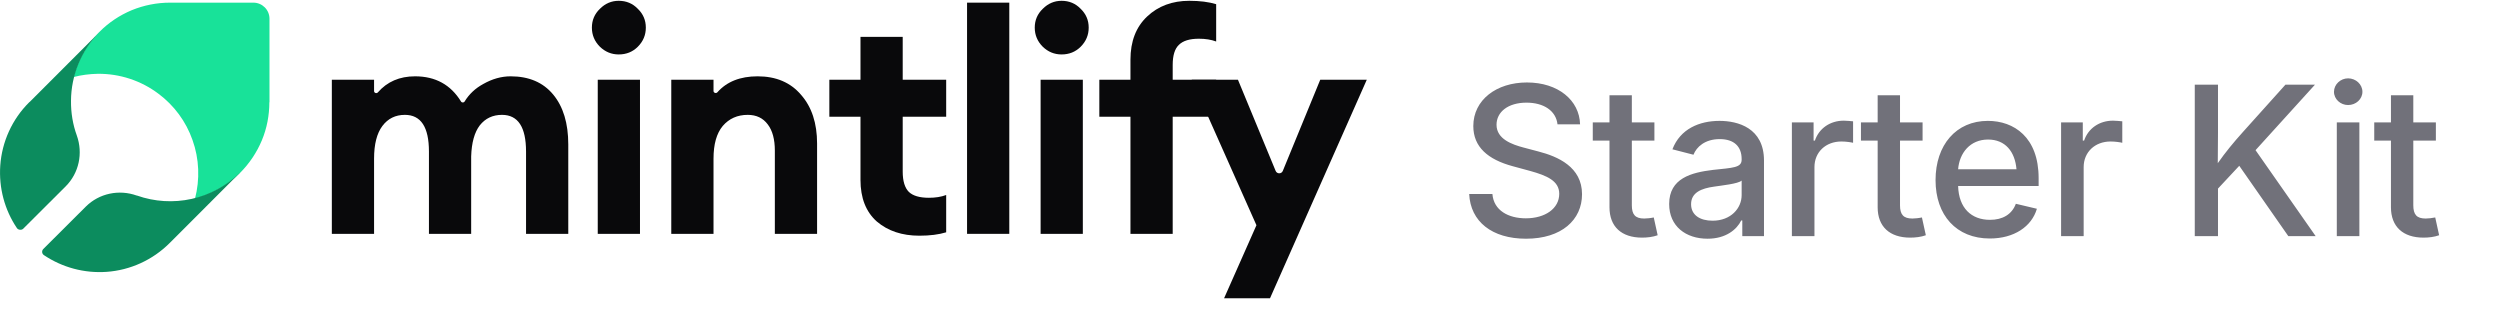
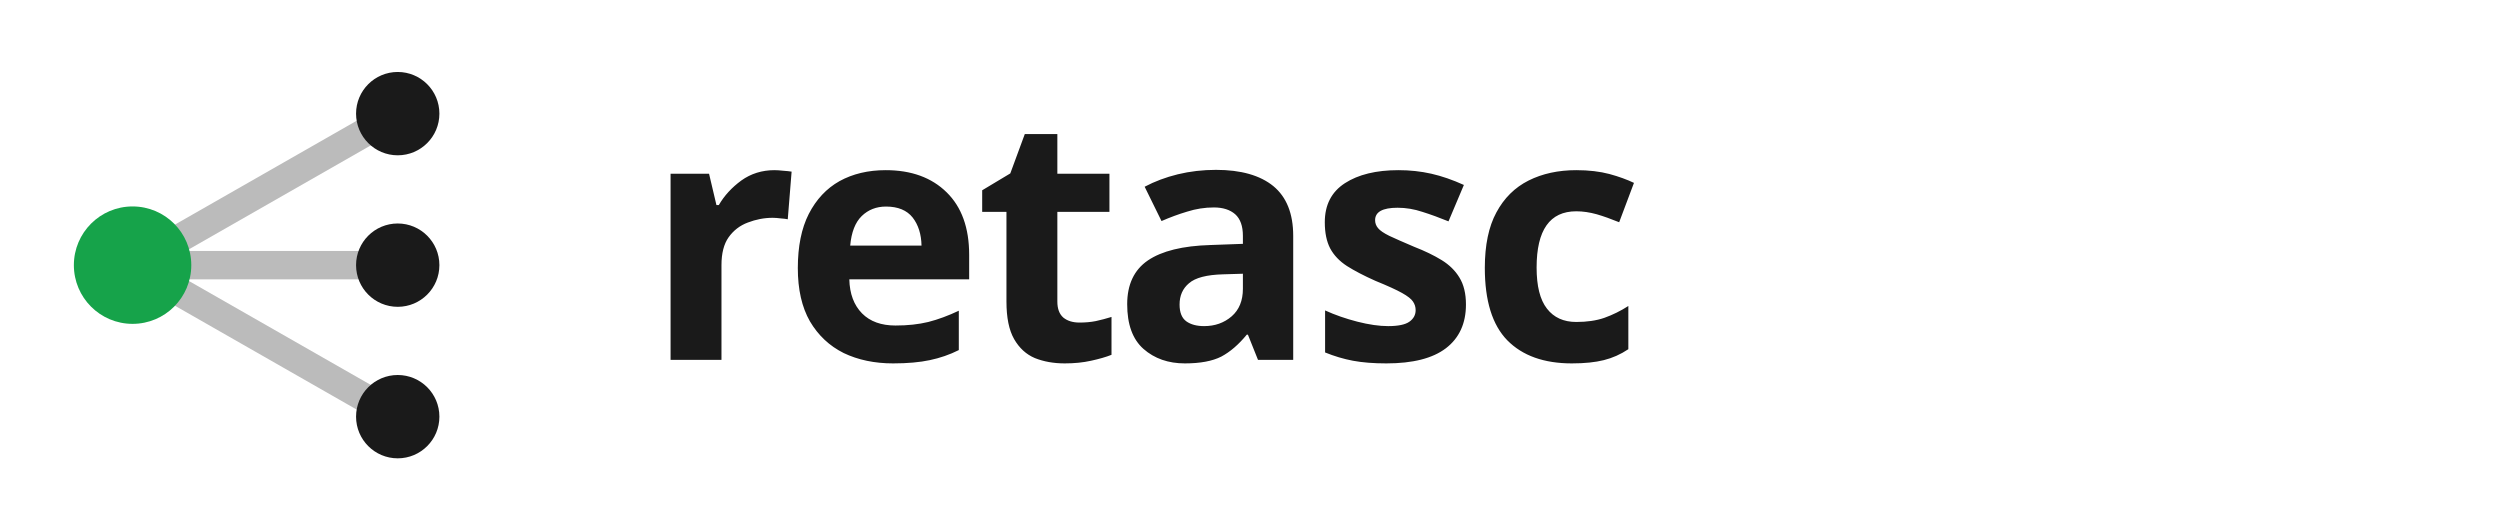
- <svg xmlns="http://www.w3.org/2000/svg" width="180" height="23" viewBox="0 0 180 23" fill="none">
-   <path d="M91.44 21.476H88.133L90.464 16.216L85.802 5.74H89.132L91.847 12.307C91.943 12.536 92.268 12.536 92.362 12.306L95.058 5.74H98.409L91.44 21.476Z" fill="#09090B" />
-   <path d="M81.393 16.837V8.403H79.152V5.74H81.393V4.297C81.393 2.98 81.792 1.944 82.592 1.19C83.391 0.435 84.404 0.058 85.633 0.058C86.387 0.058 87.031 0.139 87.564 0.302V2.988C87.208 2.854 86.794 2.788 86.32 2.788C85.655 2.788 85.174 2.936 84.878 3.232C84.582 3.513 84.434 3.994 84.434 4.674V5.74H87.564V8.403H84.434V16.837H81.393Z" fill="#09090B" />
-   <path d="M76.433 3.92C75.915 3.92 75.463 3.735 75.079 3.365C74.694 2.98 74.502 2.521 74.502 1.989C74.502 1.456 74.694 1.005 75.079 0.635C75.463 0.25 75.915 0.058 76.433 0.058C76.98 0.058 77.438 0.25 77.809 0.635C78.193 1.005 78.386 1.456 78.386 1.989C78.386 2.521 78.193 2.98 77.809 3.365C77.438 3.735 76.98 3.92 76.433 3.92ZM74.924 16.837V5.74H77.964V16.837H74.924Z" fill="#09090B" />
-   <path d="M69.628 16.837V0.191H72.669V16.837H69.628Z" fill="#09090B" />
-   <path d="M66.194 16.97C64.951 16.97 63.93 16.63 63.131 15.949C62.347 15.254 61.955 14.255 61.955 12.953V8.403H59.713V5.74H61.955V2.655H64.995V5.74H68.125V8.403H64.995V12.354C64.995 13.034 65.143 13.523 65.439 13.819C65.735 14.1 66.216 14.24 66.882 14.24C67.355 14.24 67.769 14.174 68.125 14.04V16.726C67.592 16.889 66.948 16.97 66.194 16.97Z" fill="#09090B" />
-   <path d="M48.332 16.837V5.74H51.373V6.551C51.373 6.688 51.559 6.748 51.65 6.646C52.328 5.879 53.293 5.495 54.546 5.495C55.878 5.495 56.921 5.939 57.676 6.827C58.445 7.7 58.83 8.869 58.83 10.334V16.837H55.789V10.844C55.789 10.03 55.619 9.402 55.279 8.958C54.939 8.499 54.458 8.27 53.836 8.27C53.096 8.27 52.497 8.536 52.038 9.069C51.594 9.601 51.373 10.386 51.373 11.421V16.837H48.332Z" fill="#09090B" />
-   <path d="M44.547 3.92C44.029 3.92 43.578 3.735 43.193 3.365C42.809 2.98 42.616 2.521 42.616 1.989C42.616 1.456 42.809 1.005 43.193 0.635C43.578 0.25 44.029 0.058 44.547 0.058C45.095 0.058 45.553 0.25 45.923 0.635C46.308 1.005 46.5 1.456 46.5 1.989C46.5 2.521 46.308 2.98 45.923 3.365C45.553 3.735 45.095 3.92 44.547 3.92ZM43.038 16.837V5.74H46.079V16.837H43.038Z" fill="#09090B" />
-   <path d="M37.875 16.837V10.911C37.875 9.15 37.298 8.27 36.144 8.27C35.478 8.27 34.945 8.521 34.546 9.024C34.161 9.527 33.954 10.275 33.924 11.266V16.837H30.884V10.911C30.884 9.15 30.306 8.27 29.152 8.27C28.472 8.27 27.932 8.536 27.532 9.069C27.133 9.601 26.933 10.386 26.933 11.421V16.837H23.892V5.74H26.933V6.559C26.933 6.695 27.116 6.755 27.206 6.652C27.878 5.881 28.771 5.495 29.885 5.495C31.349 5.495 32.452 6.1 33.193 7.309C33.252 7.404 33.395 7.403 33.454 7.307C33.774 6.78 34.219 6.361 34.79 6.05C35.441 5.68 36.099 5.495 36.765 5.495C38.082 5.495 39.103 5.932 39.828 6.805C40.553 7.678 40.916 8.876 40.916 10.4V16.837H37.875Z" fill="#09090B" />
-   <path d="M19.403 7.362V1.35C19.403 0.705 18.879 0.191 18.244 0.191H12.235C11.291 0.191 10.357 0.378 9.487 0.733C8.618 1.098 7.824 1.621 7.16 2.295L7.114 2.341C6.235 3.23 5.609 4.333 5.291 5.548C5.861 5.399 6.45 5.324 7.039 5.314C8.609 5.296 10.151 5.801 11.403 6.745C12.534 7.586 13.394 8.746 13.861 10.083C14.347 11.438 14.403 12.916 14.039 14.309C15.244 13.991 16.356 13.364 17.244 12.486L17.291 12.439C17.954 11.775 18.487 10.98 18.851 10.111C19.216 9.241 19.393 8.306 19.393 7.362H19.403Z" fill="#18E299" />
-   <path d="M5.112 7.26C5.121 5.416 5.857 3.646 7.151 2.324L2.151 7.326C2.133 7.344 2.114 7.354 2.095 7.372C0.876 8.583 0.14 10.204 0.019 11.918C-0.092 13.52 0.327 15.103 1.22 16.426C1.306 16.552 1.537 16.593 1.667 16.472L4.73 13.417C5.689 12.458 5.987 11.033 5.531 9.757C5.242 8.965 5.103 8.117 5.112 7.26Z" fill="#0C8C5E" />
-   <path d="M17.262 12.44C16.303 13.38 15.102 14.032 13.799 14.321C12.486 14.61 11.127 14.526 9.861 14.079C9.861 14.079 9.851 14.079 9.842 14.079C8.567 13.622 7.142 13.921 6.183 14.871L3.12 17.926C2.99 18.056 3.009 18.27 3.167 18.373C4.489 19.258 6.072 19.686 7.673 19.574C9.386 19.453 10.997 18.717 12.216 17.497L12.263 17.451L17.262 12.449V12.44Z" fill="#0C8C5E" />
-   <text x="105" y="17" font-family="Inter, ui-sans-serif, system-ui, -apple-system, sans-serif" font-size="15" font-weight="500" fill="#71717A" letter-spacing="-0.01em">Starter Kit</text>
+ <svg xmlns="http://www.w3.org/2000/svg" width="132" height="28" viewBox="0 0 132 28">
+   <g>
+     <line x1="7" y1="14" x2="21" y2="6" stroke="#bbb" stroke-width="1.5" />
+     <line x1="7" y1="14" x2="21" y2="14" stroke="#bbb" stroke-width="1.5" />
+     <line x1="7" y1="14" x2="21" y2="22" stroke="#bbb" stroke-width="1.5" />
+     <circle cx="21" cy="6" r="2.2" fill="#1a1a1a" />
+     <circle cx="21" cy="14" r="2.2" fill="#1a1a1a" />
+     <circle cx="21" cy="22" r="2.2" fill="#1a1a1a" />
+     <circle cx="7" cy="14" r="3.1" fill="#16a34a" />
+   </g>
+   <text x="34" y="19" font-family="'Space Grotesk', system-ui, sans-serif" font-size="18" font-weight="600" fill="#1a1a1a" letter-spacing="-0.5">retasc</text>
</svg>
